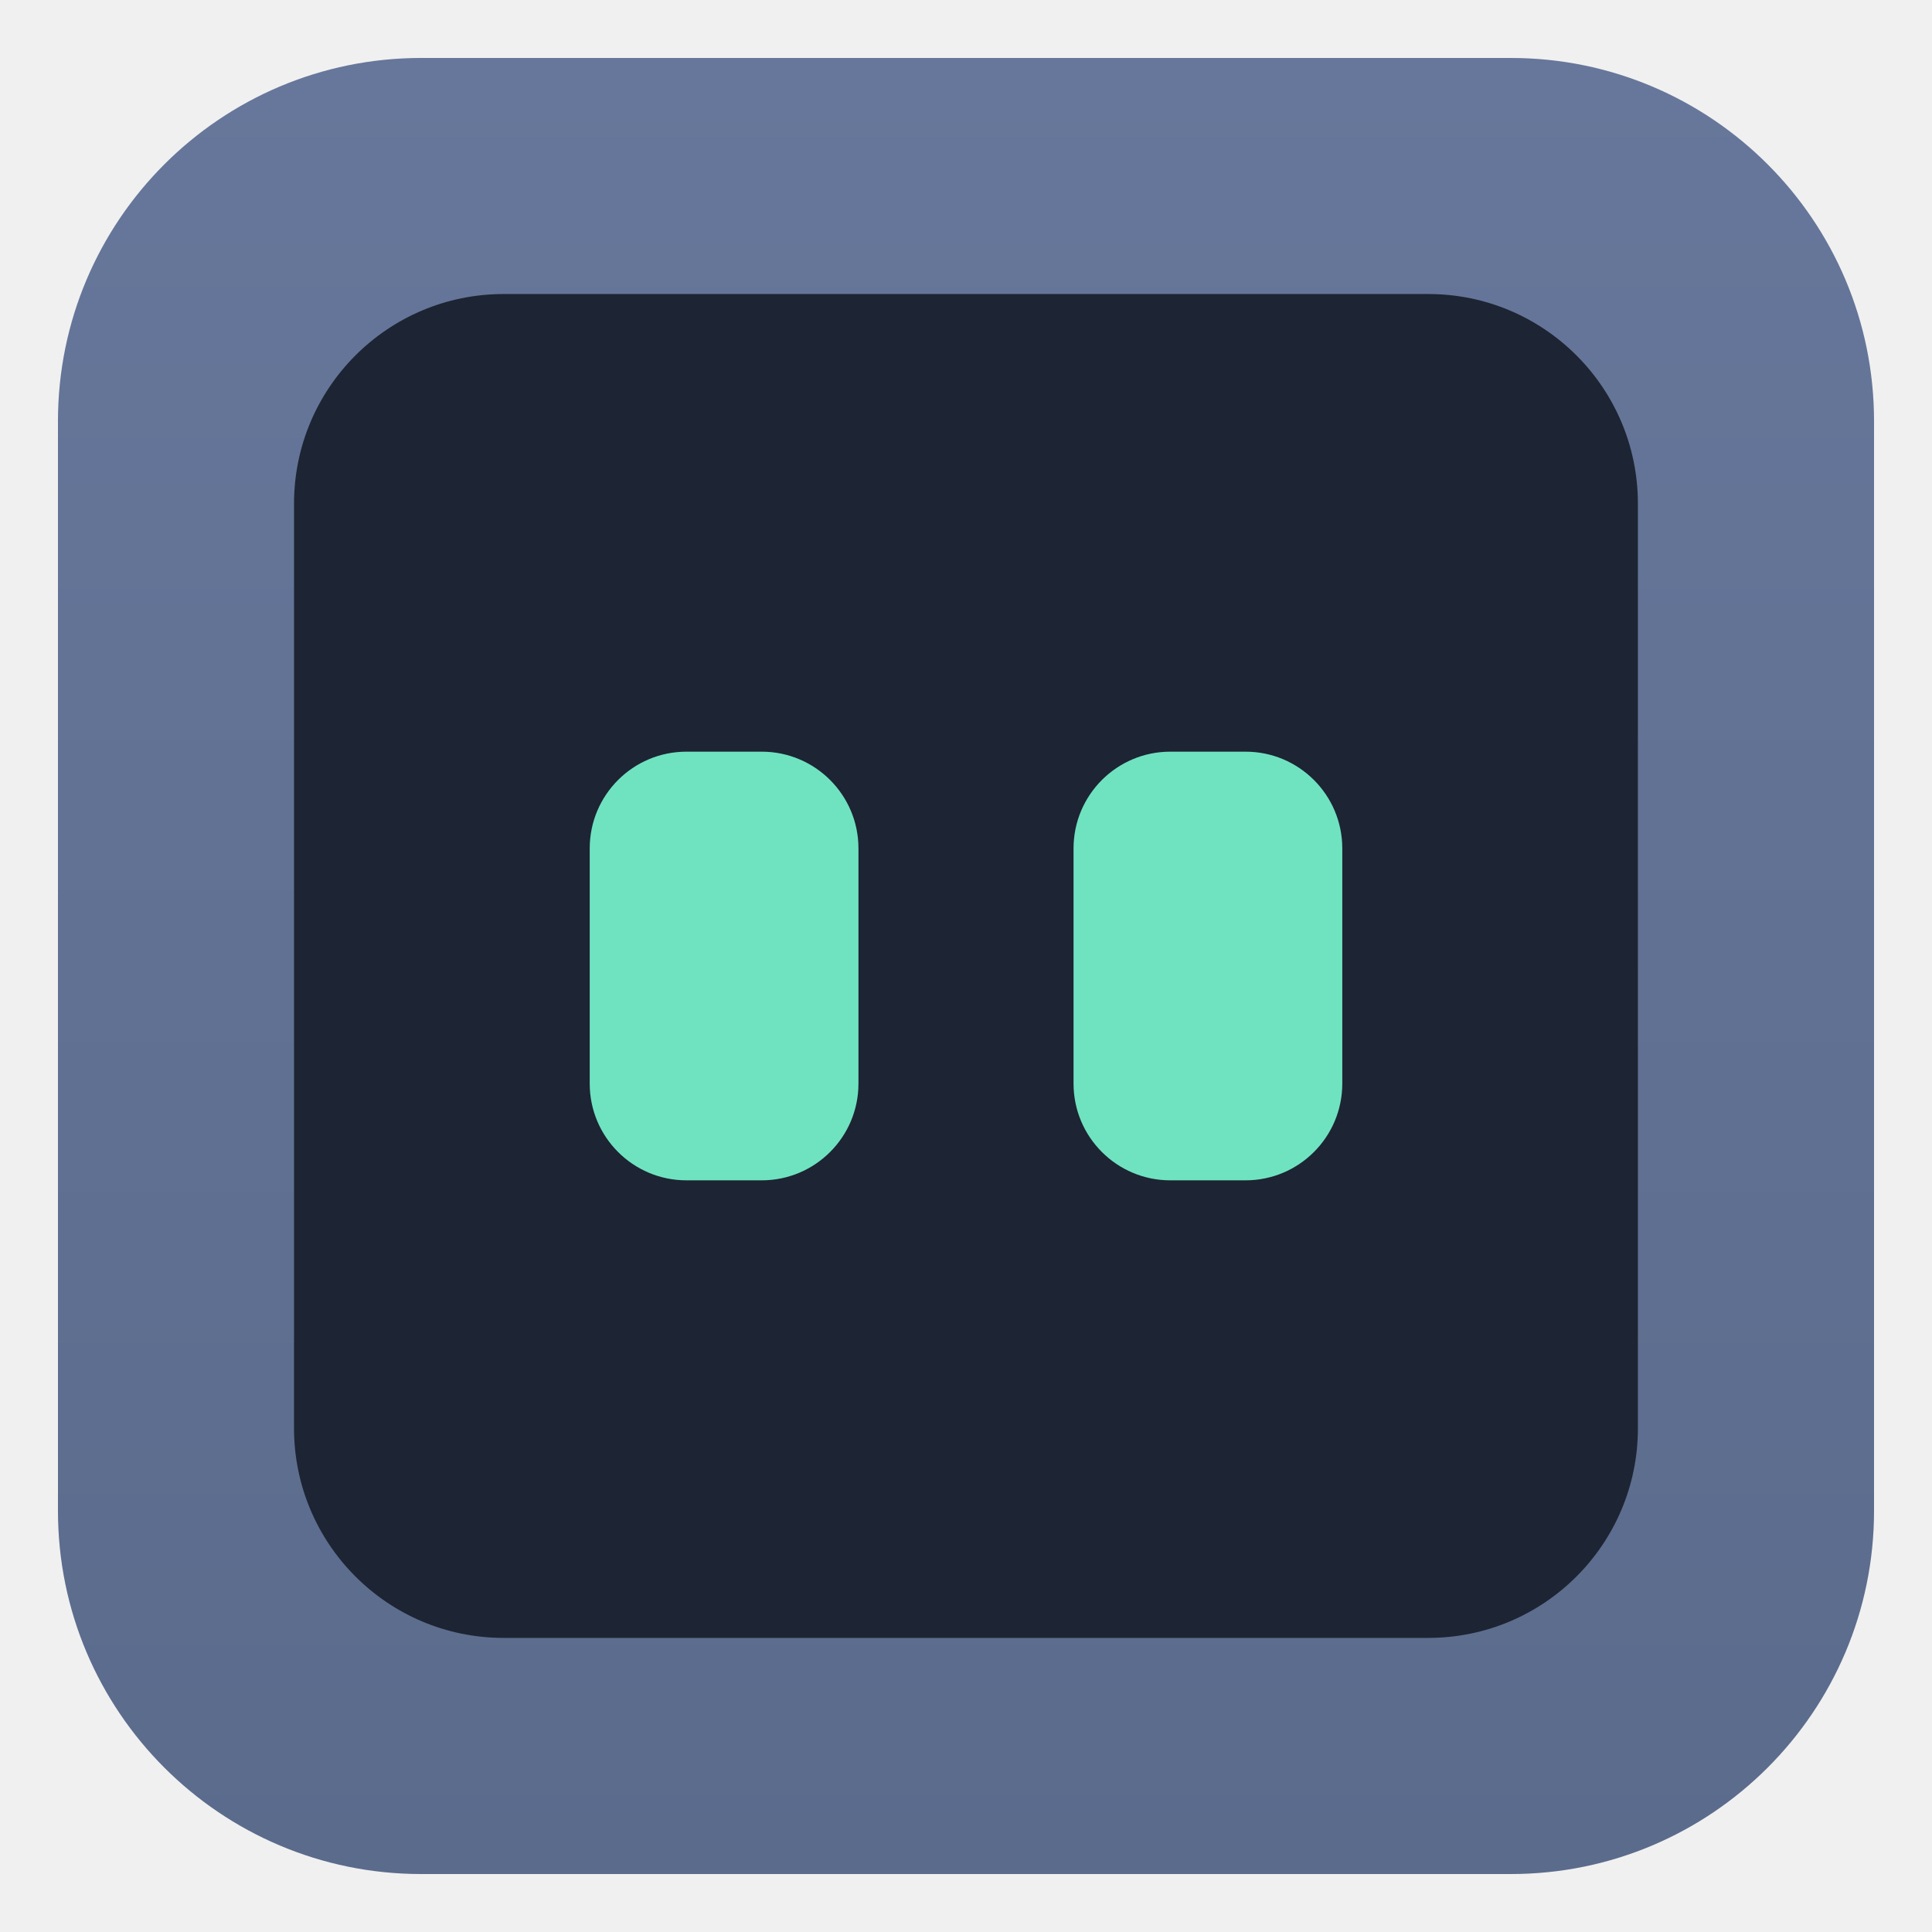
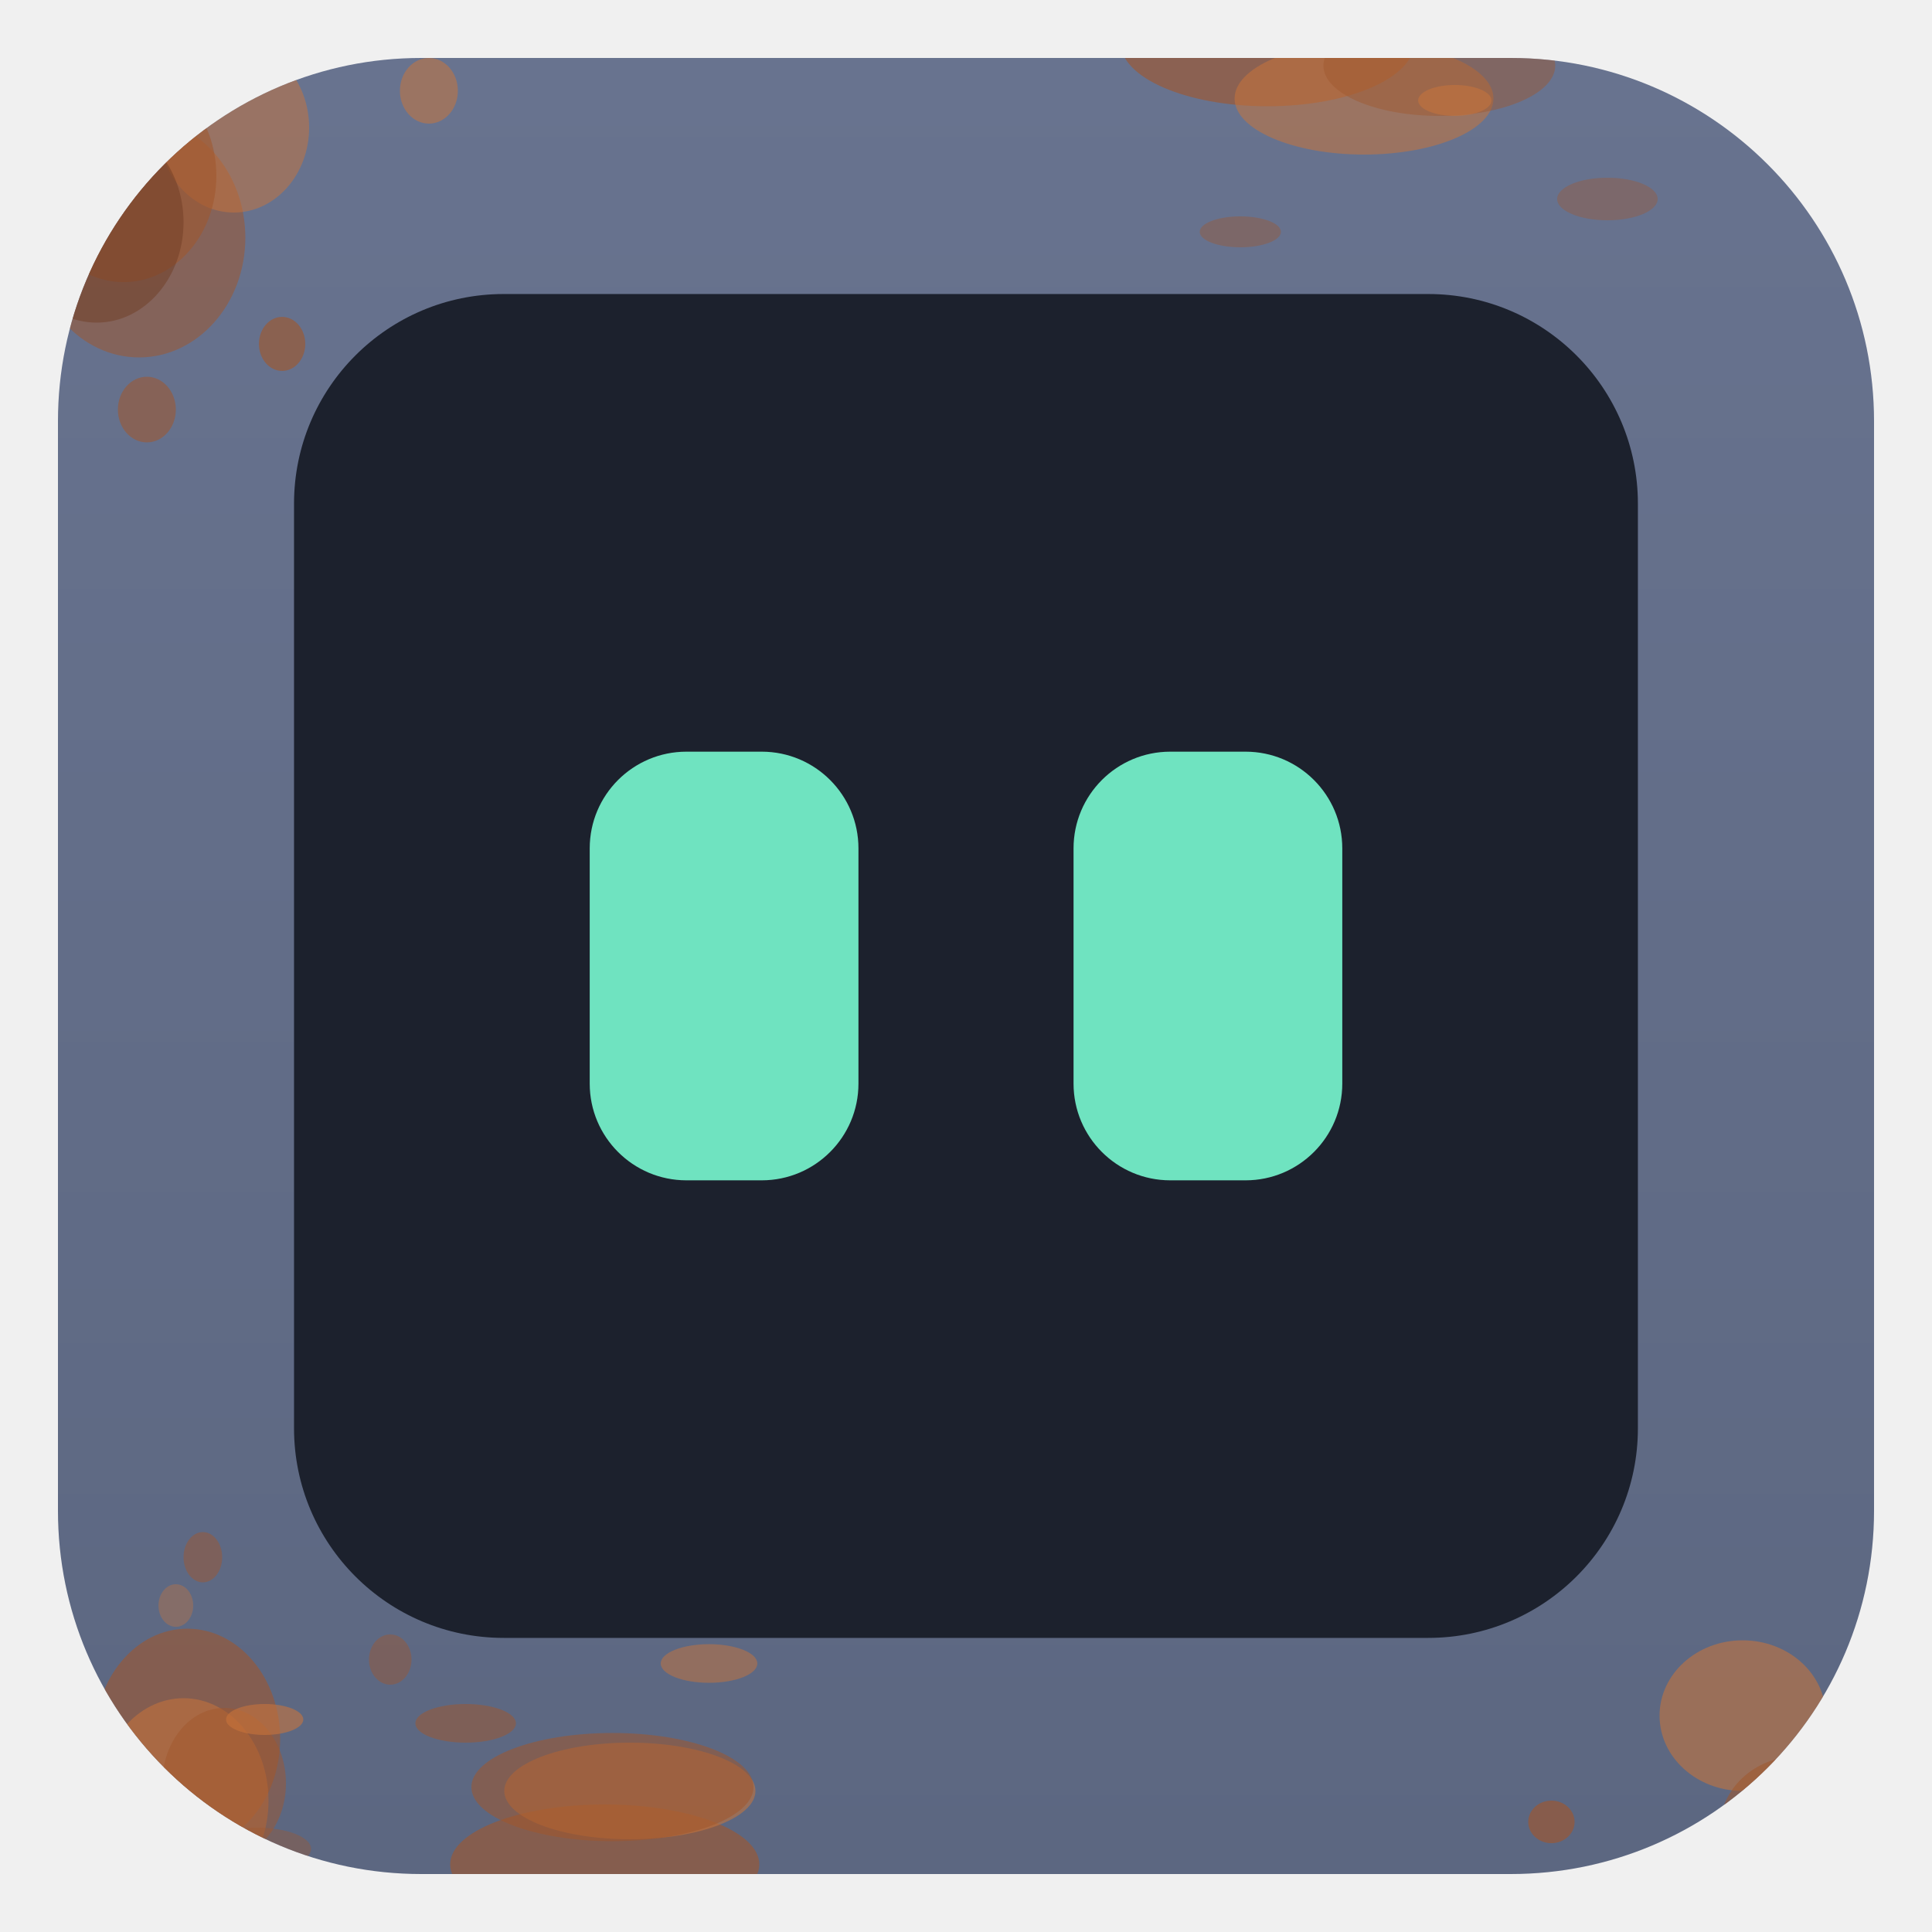
<svg xmlns="http://www.w3.org/2000/svg" viewBox="0 0 256 256" width="256" height="256">
  <defs>
    <linearGradient id="shell" x1="0" y1="0" x2="0" y2="1">
-       <stop offset="0" stop-color="#67779b" />
-       <stop offset="1" stop-color="#5b6b8c" />
+       <stop offset="0" stop-color="#68738f" />
+       <stop offset="1" stop-color="#5c6781" />
    </linearGradient>
+     <clipPath id="shellClip">
+       <rect x="7.68" y="7.68" width="240.64" height="240.64" rx="48.13" fill="#fff" />
+     </clipPath>
  </defs>
  <rect x="7.68" y="7.68" width="240.64" height="240.64" rx="48.13" fill="url(#shell)" />
-   <rect x="38.96" y="38.96" width="178.07" height="178.07" rx="27.78" fill="#1d2433" />
+   <g clip-path="url(#shellClip)">
+     <ellipse cx="24.83" cy="230.40" rx="12.29" ry="14.59" fill="#A0562C" opacity="0.585" />
+     <ellipse cx="24.32" cy="238.59" rx="11.26" ry="13.57" fill="#C9743A" opacity="0.533" />
+     <ellipse cx="29.70" cy="236.29" rx="8.19" ry="9.98" fill="#A0562C" opacity="0.480" />
+     <ellipse cx="51.71" cy="219.90" rx="2.82" ry="3.33" fill="#A0562C" opacity="0.420" />
+     <ellipse cx="37.38" cy="248.83" rx="2.56" ry="3.33" fill="#C9743A" opacity="0.447" />
+     <ellipse cx="26.88" cy="206.34" rx="2.56" ry="3.33" fill="#A0562C" opacity="0.467" />
+     <ellipse cx="23.30" cy="212.74" rx="2.30" ry="2.82" fill="#C9743A" opacity="0.371" />
+     <ellipse cx="80.13" cy="247.04" rx="20.48" ry="7.94" fill="#A0562C" opacity="0.600" />
+     <ellipse cx="83.46" cy="237.31" rx="16.64" ry="6.40" fill="#C9743A" opacity="0.555" />
+     <ellipse cx="81.15" cy="236.80" rx="18.69" ry="7.17" fill="#A0562C" opacity="0.546" />
+     <ellipse cx="61.70" cy="228.35" rx="6.66" ry="2.56" fill="#A0562C" opacity="0.500" />
+     <ellipse cx="93.95" cy="220.42" rx="6.40" ry="2.56" fill="#C9743A" opacity="0.492" />
+     <ellipse cx="34.05" cy="244.99" rx="7.17" ry="2.82" fill="#A0562C" opacity="0.369" />
+     <ellipse cx="35.07" cy="227.84" rx="5.12" ry="2.05" fill="#C9743A" opacity="0.579" />
+     <ellipse cx="18.43" cy="31.49" rx="14.08" ry="15.87" fill="#A0562C" opacity="0.527" />
+     <ellipse cx="30.98" cy="16.90" rx="9.98" ry="11.26" fill="#C9743A" opacity="0.501" />
+     <ellipse cx="16.38" cy="23.30" rx="12.29" ry="14.08" fill="#A0562C" opacity="0.569" />
+     <ellipse cx="12.80" cy="29.44" rx="11.52" ry="13.31" fill="#6E3A22" opacity="0.473" />
+     <ellipse cx="37.38" cy="45.57" rx="3.07" ry="3.58" fill="#A0562C" opacity="0.622" />
+     <ellipse cx="-4.61" cy="62.98" rx="2.82" ry="3.33" fill="#C9743A" opacity="0.469" />
+     <ellipse cx="19.46" cy="54.27" rx="3.84" ry="4.35" fill="#A0562C" opacity="0.549" />
+     <ellipse cx="56.83" cy="12.03" rx="3.84" ry="4.35" fill="#C9743A" opacity="0.525" />
+     <ellipse cx="-7.42" cy="54.78" rx="2.82" ry="3.33" fill="#A0562C" opacity="0.599" />
+     <ellipse cx="167.94" cy="5.63" rx="19.46" ry="8.45" fill="#A0562C" opacity="0.616" />
+     <ellipse cx="180.74" cy="13.06" rx="17.15" ry="7.42" fill="#C9743A" opacity="0.525" />
+     <ellipse cx="190.72" cy="8.70" rx="15.36" ry="6.66" fill="#A0562C" opacity="0.441" />
+     <ellipse cx="212.99" cy="26.37" rx="6.66" ry="2.82" fill="#A0562C" opacity="0.363" />
+     <ellipse cx="192.77" cy="13.31" rx="4.86" ry="2.05" fill="#C9743A" opacity="0.504" />
+     <ellipse cx="164.35" cy="30.72" rx="5.38" ry="2.05" fill="#A0562C" opacity="0.384" />
+     <ellipse cx="228.61" cy="8.96" rx="4.61" ry="2.05" fill="#C9743A" opacity="0.638" />
+     <ellipse cx="190.46" cy="2.82" rx="5.12" ry="2.05" fill="#A0562C" opacity="0.414" />
+     <ellipse cx="242.43" cy="245.76" rx="10.50" ry="9.73" fill="#A0562C" opacity="0.565" />
+     <ellipse cx="230.91" cy="227.33" rx="11.01" ry="9.98" fill="#C9743A" opacity="0.567" />
+     <ellipse cx="238.34" cy="242.43" rx="10.50" ry="9.73" fill="#A0562C" opacity="0.551" />
+     <ellipse cx="205.57" cy="241.41" rx="3.07" ry="2.82" fill="#A0562C" opacity="0.632" />
+     <ellipse cx="251.90" cy="224.00" rx="3.84" ry="3.58" fill="#C9743A" opacity="0.614" />
+     <ellipse cx="254.21" cy="258.56" rx="3.33" ry="3.07" fill="#A0562C" opacity="0.595" />
+     <ellipse cx="217.86" cy="261.38" rx="3.07" ry="2.82" fill="#C9743A" opacity="0.373" />
+   </g>
+   <rect x="38.96" y="38.96" width="178.07" height="178.07" rx="27.78" fill="#1c212d" />
  <rect x="78.14" y="99.60" width="35.61" height="56.80" rx="12.82" fill="#6fe3c0" />
  <rect x="142.25" y="99.60" width="35.61" height="56.80" rx="12.82" fill="#6fe3c0" />
</svg>
